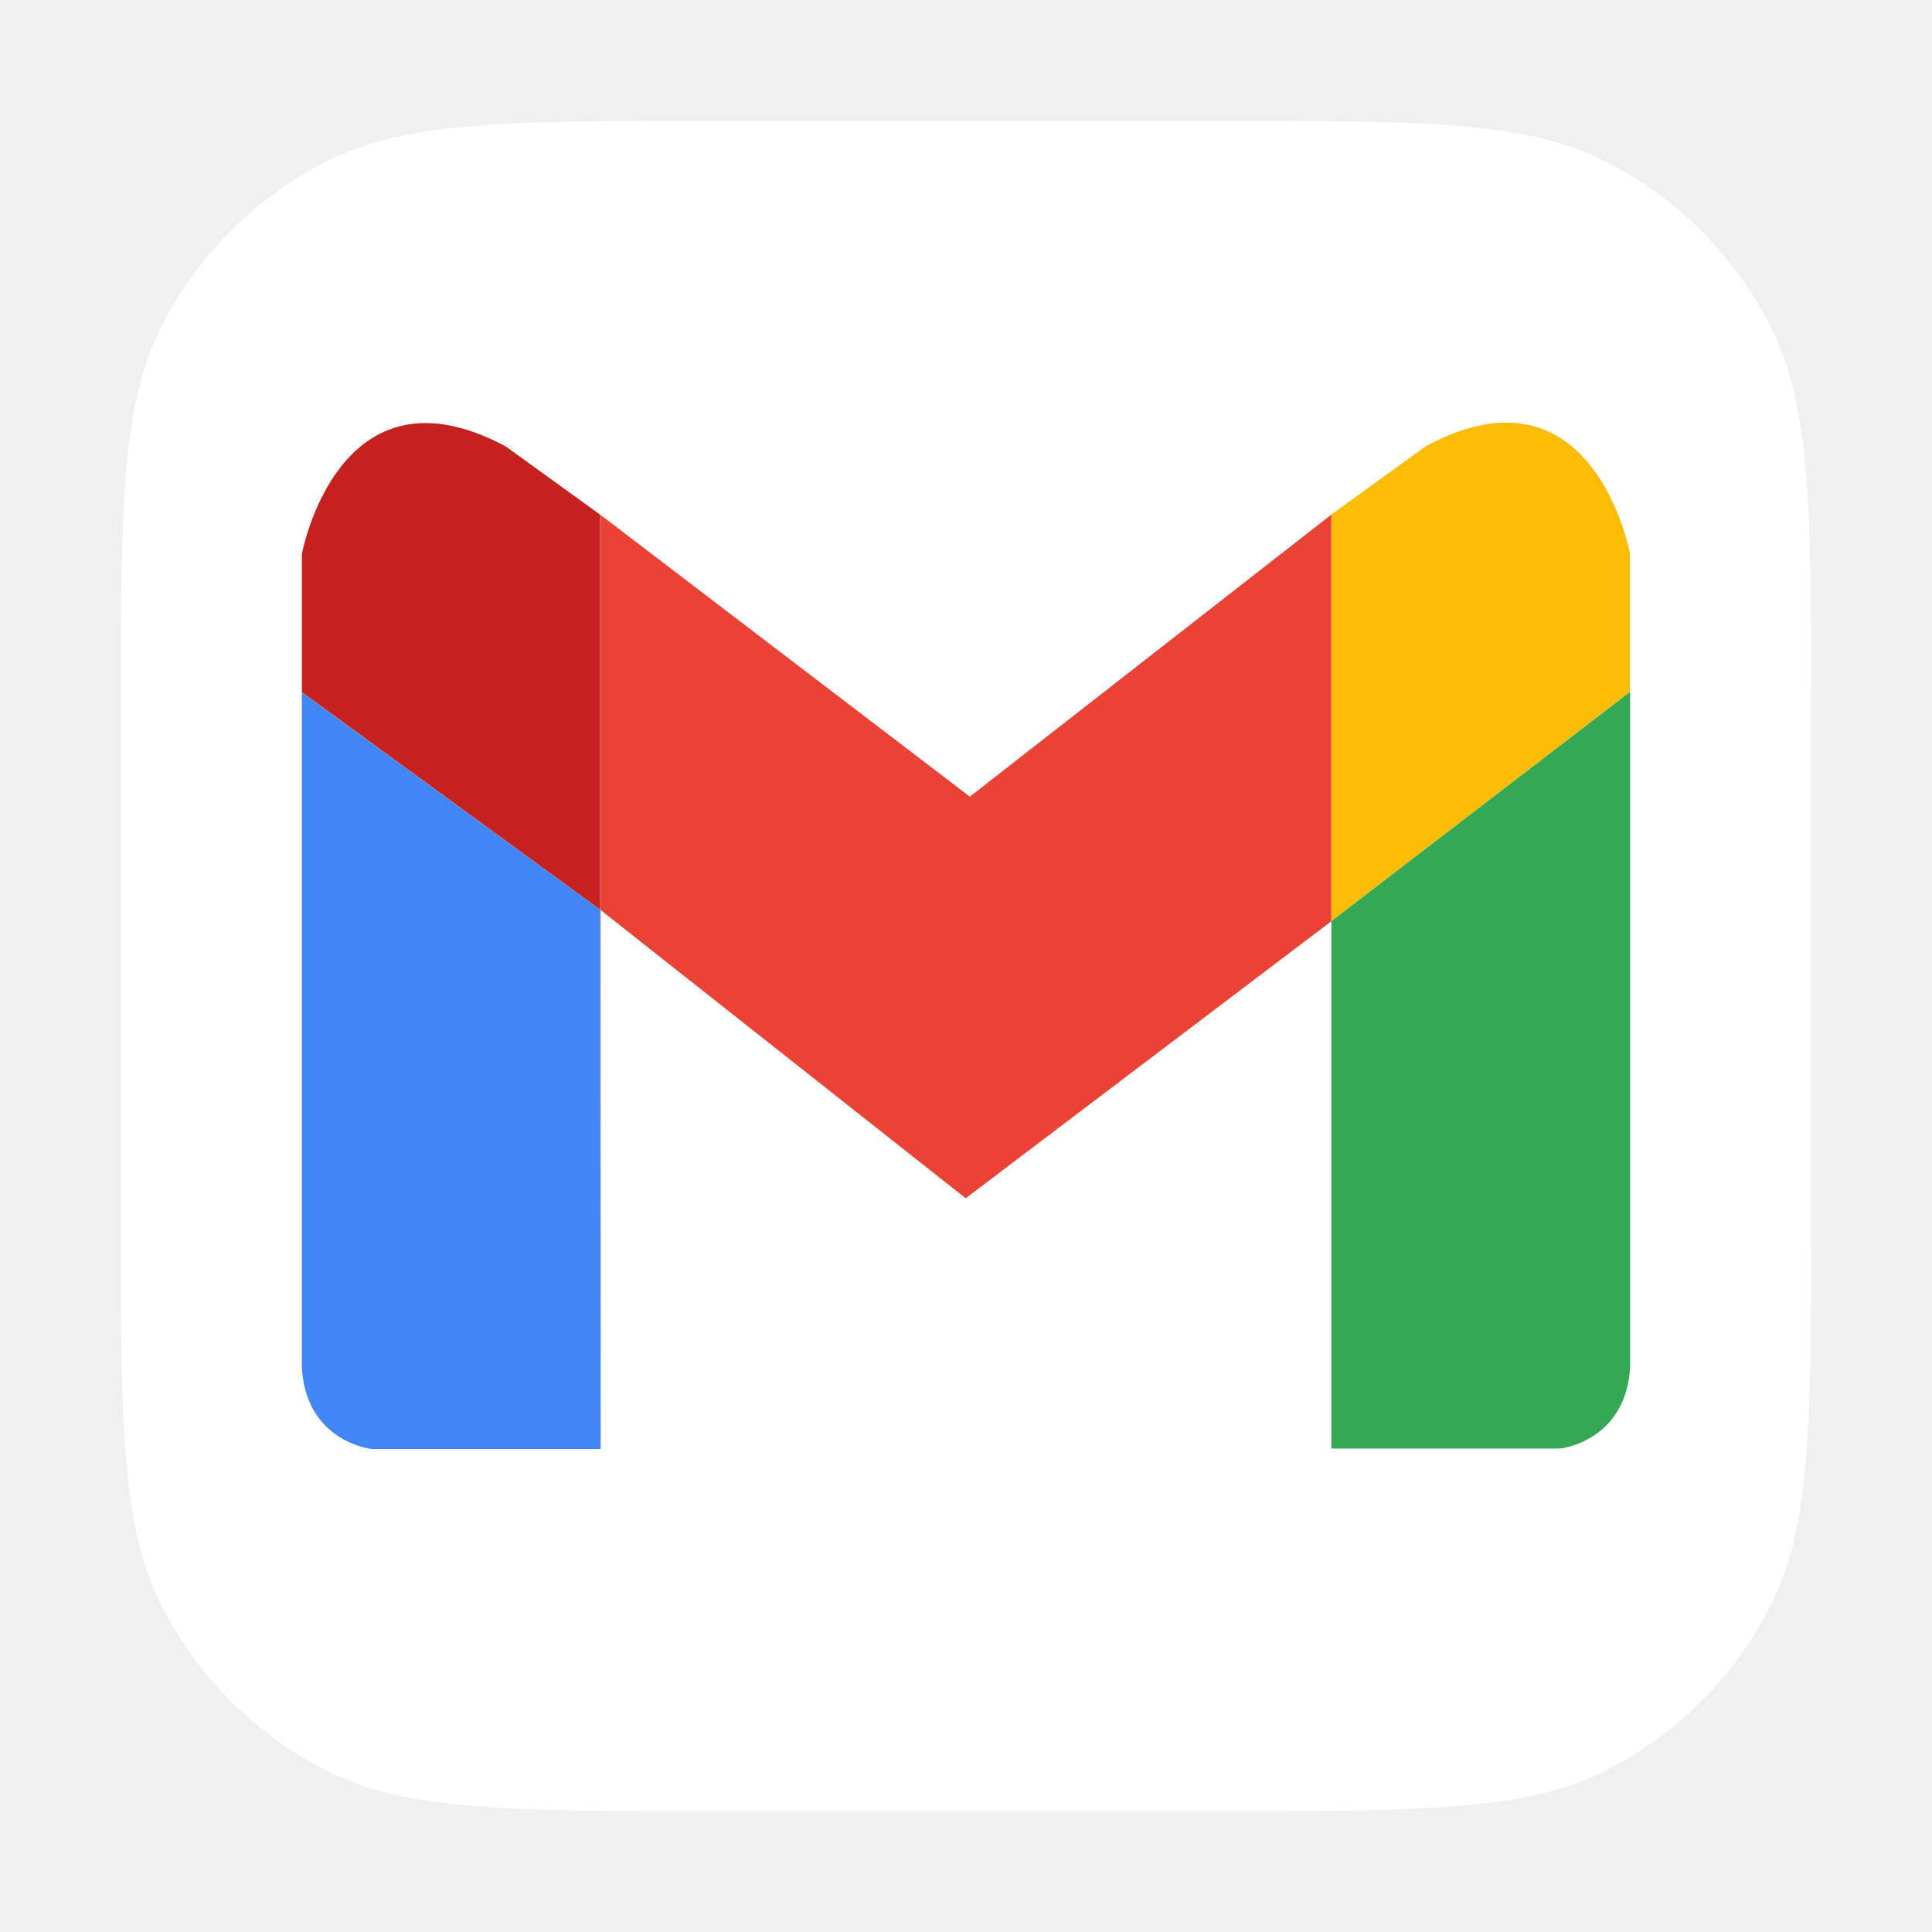
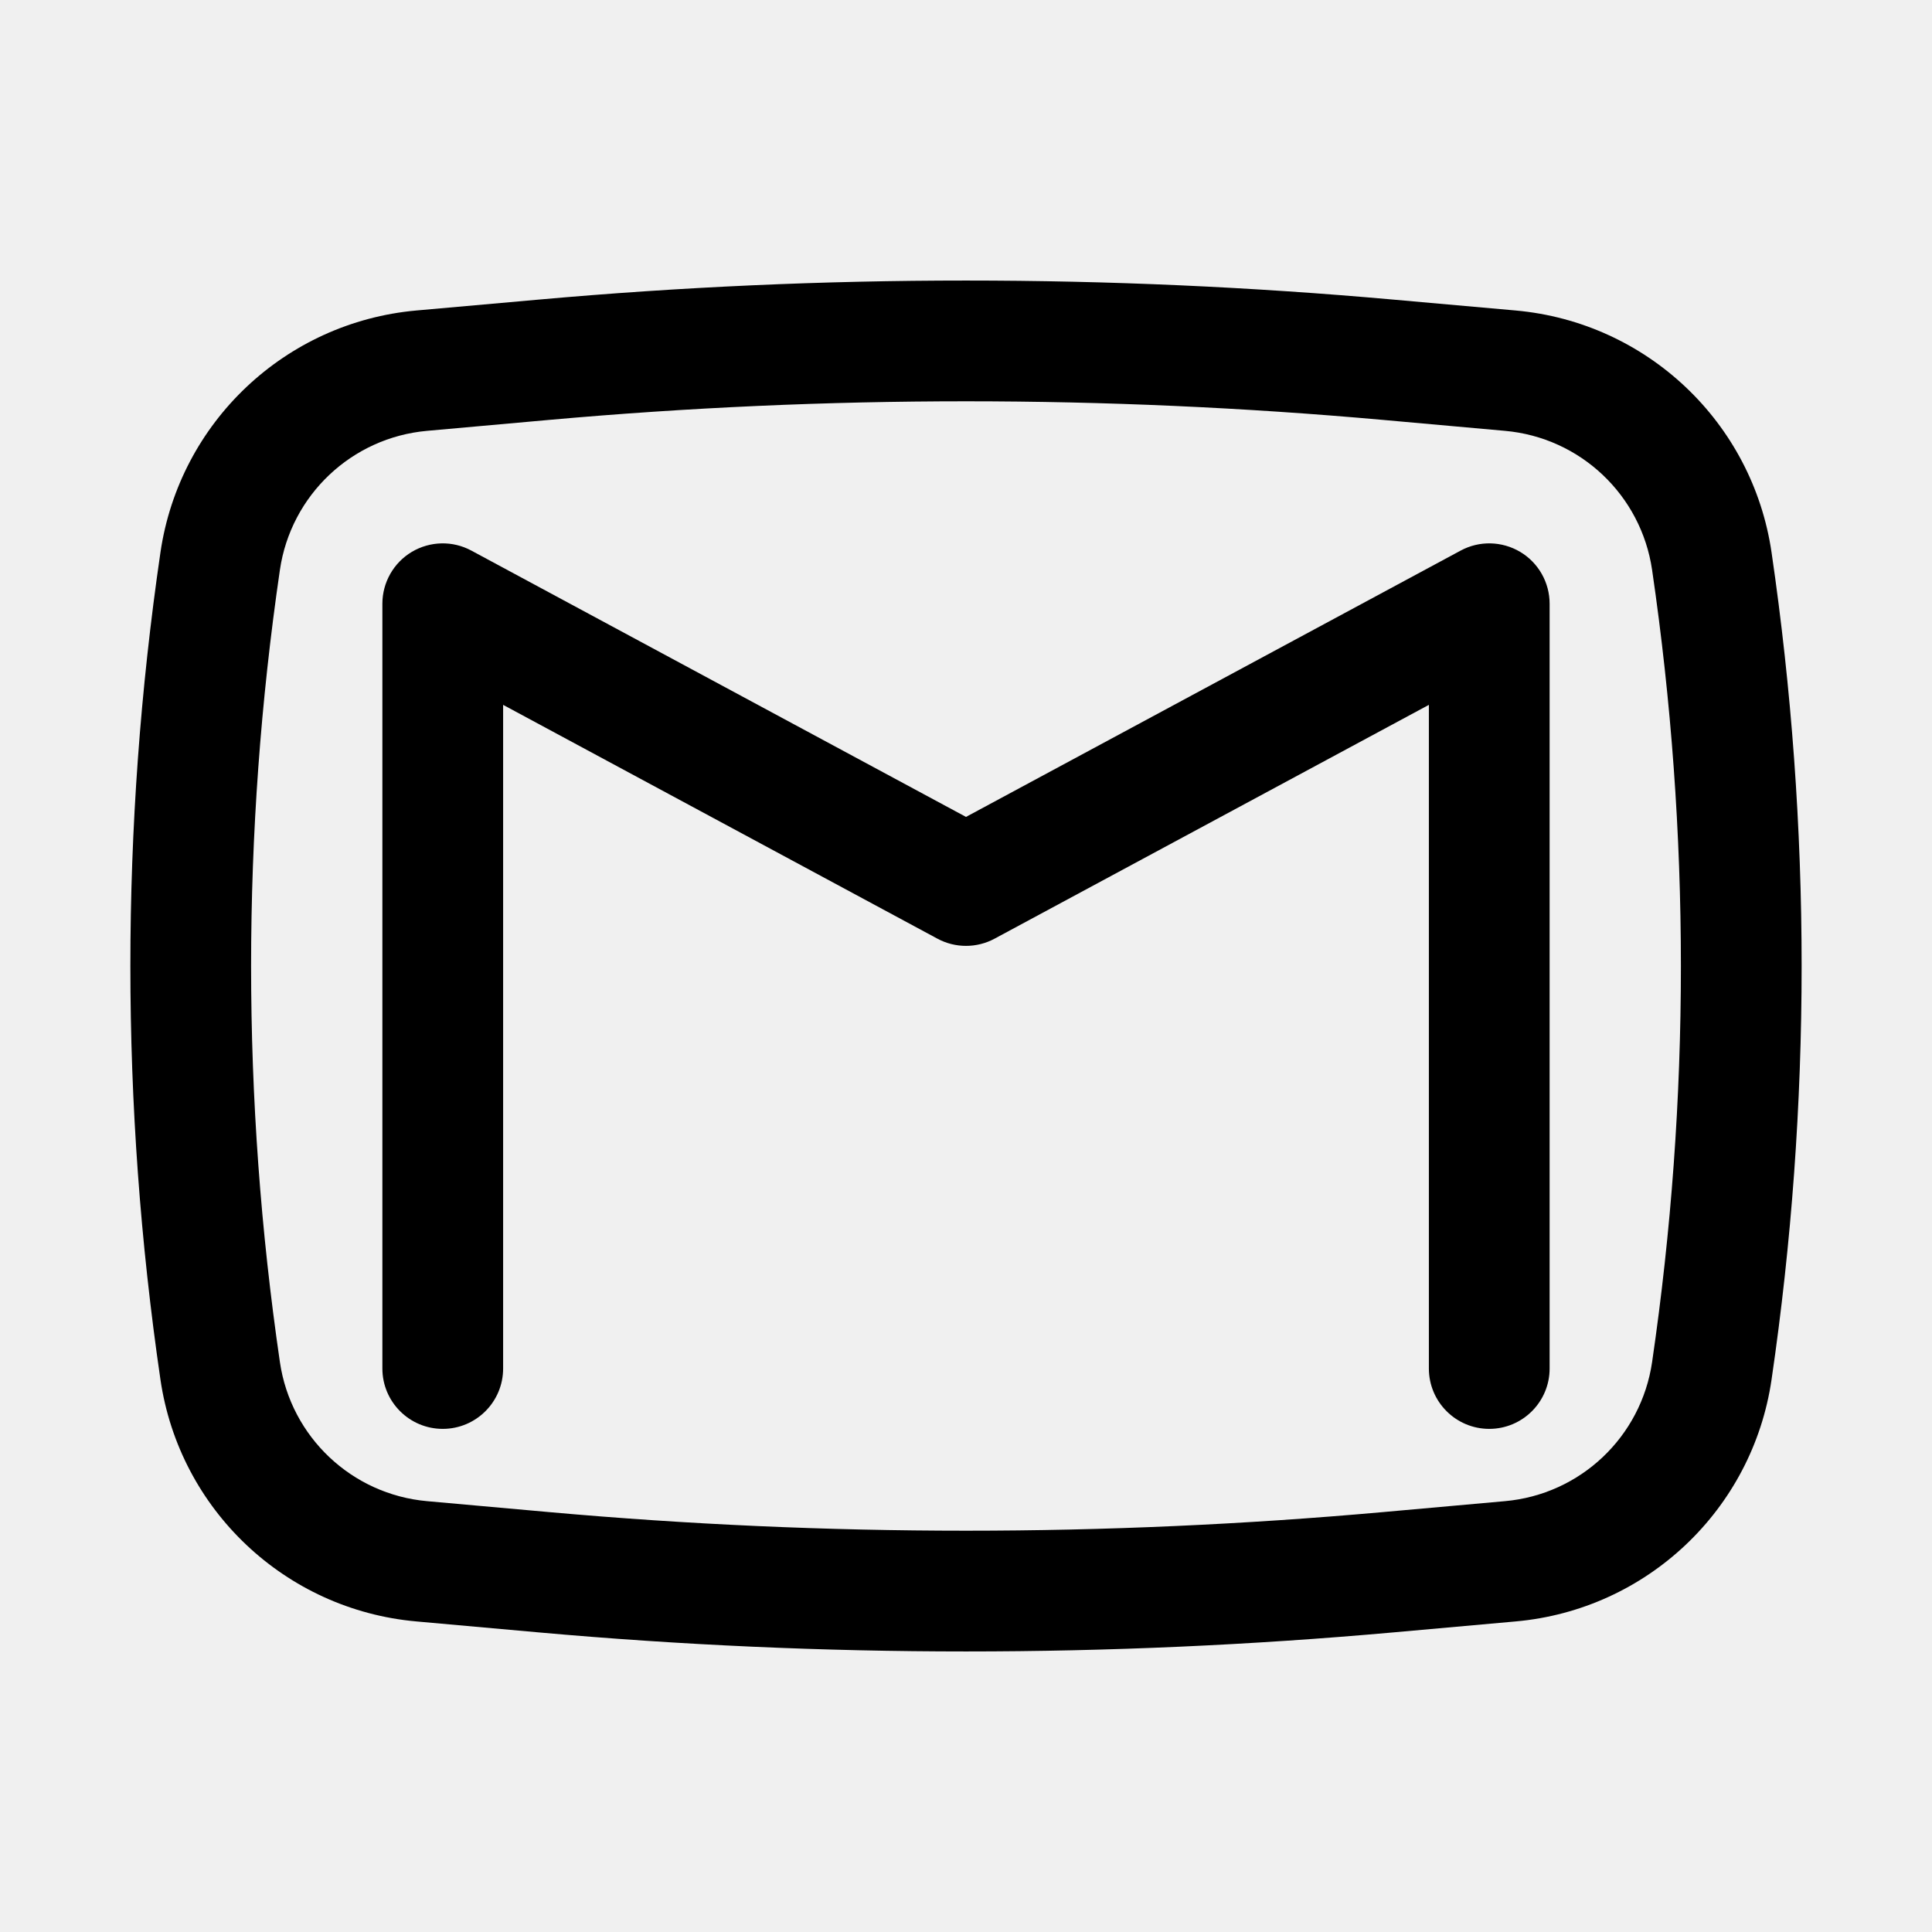
- <svg xmlns="http://www.w3.org/2000/svg" width="800px" height="800px" viewBox="0 0 32 32" fill="none">
-   <path d="M2 11.956C2 8.471 2 6.728 2.678 5.397C3.275 4.227 4.227 3.275 5.397 2.678C6.728 2 8.471 2 11.956 2H20.044C23.529 2 25.272 2 26.603 2.678C27.773 3.275 28.725 4.227 29.322 5.397C30 6.728 30 8.471 30 11.956V20.044C30 23.529 30 25.272 29.322 26.603C28.725 27.773 27.773 28.725 26.603 29.322C25.272 30 23.529 30 20.044 30H11.956C8.471 30 6.728 30 5.397 29.322C4.227 28.725 3.275 27.773 2.678 26.603C2 25.272 2 23.529 2 20.044V11.956Z" fill="white" />
-   <path d="M22.052 8.523L16.064 13.195L9.94 8.523V8.524L9.948 8.531V15.073L15.995 19.847L22.052 15.258V8.523Z" fill="#EA4335" />
-   <path d="M23.623 7.386L22.051 8.523V15.258L26.998 11.459V9.171C26.998 9.171 26.398 5.903 23.623 7.386Z" fill="#FBBC05" />
-   <path d="M22.051 15.258V23.992H25.843C25.843 23.992 26.922 23.881 27 22.651V11.459L22.051 15.258Z" fill="#34A853" />
-   <path d="M9.948 24V15.073L9.94 15.067L9.948 24Z" fill="#C5221F" />
-   <path d="M9.94 8.524L8.376 7.394C5.602 5.91 5 9.177 5 9.177V11.465L9.94 15.067V8.524Z" fill="#C5221F" />
-   <path d="M9.94 8.524V15.067L9.948 15.073V8.531L9.94 8.524Z" fill="#C5221F" />
-   <path d="M5 11.467V22.659C5.076 23.89 6.157 24 6.157 24H9.949L9.94 15.067L5 11.467Z" fill="#4285F4" />
+ <svg xmlns="http://www.w3.org/2000/svg" width="64px" height="64px" viewBox="0 0 24 24" fill="none">
+   <g id="SVGRepo_bgCarrier" stroke-width="0" />
+   <g id="SVGRepo_tracerCarrier" stroke-linecap="round" stroke-linejoin="round" />
+   <g id="SVGRepo_iconCarrier">
+     <path d="M5.856 6.84C5.623 6.714 5.342 6.721 5.115 6.856C4.889 6.991 4.75 7.236 4.75 7.5V17C4.75 17.414 5.086 17.75 5.5 17.75C5.914 17.75 6.25 17.414 6.25 17V8.756L11.644 11.66C11.866 11.78 12.134 11.78 12.356 11.66L17.75 8.756V17C17.75 17.414 18.086 17.75 18.5 17.75C18.914 17.75 19.25 17.414 19.25 17V7.5C19.25 7.236 19.111 6.991 18.885 6.856C18.658 6.721 18.377 6.714 18.144 6.84L12 10.148L5.856 6.84Z" fill="#000000" />
+     <path fill-rule="evenodd" clip-rule="evenodd" d="M17.311 3.722C13.777 3.406 10.223 3.406 6.689 3.722L5.172 3.857C3.544 4.003 2.229 5.246 1.993 6.863C1.495 10.27 1.495 13.73 1.993 17.137C2.229 18.753 3.544 19.997 5.172 20.142L6.689 20.278C10.223 20.594 13.777 20.594 17.311 20.278L18.828 20.142C20.456 19.997 21.771 18.753 22.007 17.137C22.505 13.73 22.505 10.27 22.007 6.863C21.771 5.246 20.456 4.003 18.828 3.857L17.311 3.722ZM6.823 5.216C10.268 4.908 13.732 4.908 17.177 5.216L18.694 5.352C19.631 5.435 20.387 6.15 20.523 7.08C21 10.343 21 13.657 20.523 16.92C20.387 17.85 19.631 18.565 18.694 18.648L17.177 18.784C13.732 19.092 10.268 19.092 6.823 18.784L5.306 18.648C4.37 18.565 3.613 17.85 3.477 16.92C3 13.657 3 10.343 3.477 7.08C3.613 6.15 4.37 5.435 5.306 5.352L6.823 5.216Z" fill="#000000" />
+   </g>
</svg>
